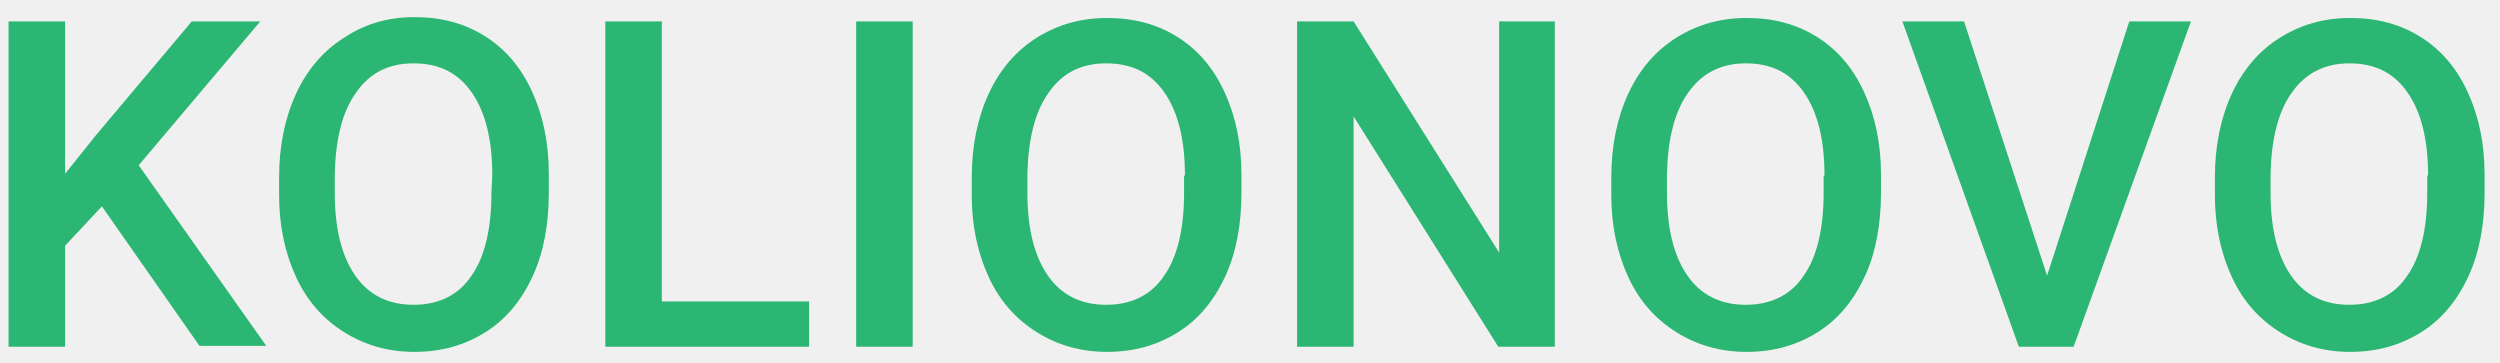
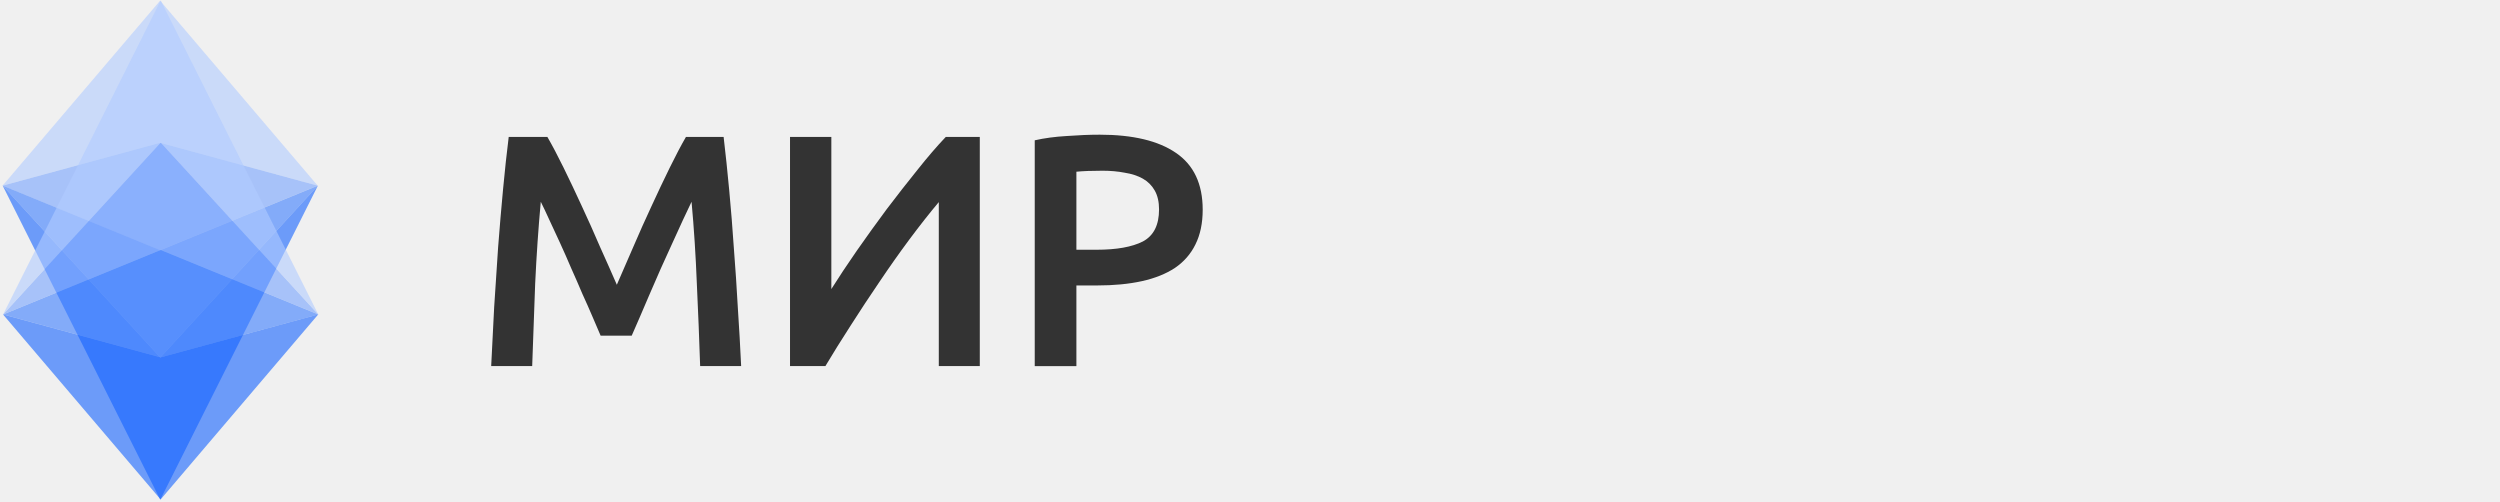
- <svg xmlns="http://www.w3.org/2000/svg" version="1.1" id="Слой_1" shape-rendering="geometricPrecision" text-rendering="geometricPrecision" image-rendering="optimizeQuality" x="0px" y="0px" viewBox="0 0 292 42.3" style="enable-background:new 0 0 292 42.3;" xml:space="preserve">
-   <style type="text/css">
- 	.st0{fill:#2BB673;}
- </style>
-   <g>
-     <path class="st0" d="M11.9,24.1l-4.3,4.6v11.8H1v-38h6.6v17.8l3.6-4.5L22.4,2.5h8L16.2,19.3l14.9,21.1h-7.8L11.9,24.1z" />
-     <path class="st0" d="M64.1,22.5c0,3.7-0.6,7-1.9,9.8c-1.3,2.8-3.1,5-5.5,6.5s-5.1,2.3-8.3,2.3c-3.1,0-5.8-0.8-8.2-2.3   s-4.3-3.6-5.6-6.4c-1.3-2.8-2-6-2-9.6v-2.1c0-3.7,0.7-7,2-9.8s3.2-5,5.6-6.5C42.6,2.8,45.3,2,48.4,2c3.1,0,5.8,0.7,8.2,2.2   s4.2,3.6,5.5,6.4s2,6,2,9.7C64.1,20.3,64.1,22.5,64.1,22.5z M57.5,20.5c0-4.2-0.8-7.4-2.4-9.7s-3.8-3.4-6.8-3.4   c-2.9,0-5.1,1.1-6.7,3.4c-1.6,2.2-2.4,5.4-2.5,9.5v2.2c0,4.2,0.8,7.4,2.4,9.7c1.6,2.3,3.9,3.4,6.8,3.4c2.9,0,5.2-1.1,6.7-3.3   c1.6-2.2,2.4-5.5,2.4-9.8L57.5,20.5L57.5,20.5z" />
-     <path class="st0" d="M77.3,35.2h17.2v5.3H70.7v-38h6.6C77.3,2.5,77.3,35.2,77.3,35.2z" />
-     <path class="st0" d="M106.6,40.5H100v-38h6.6V40.5z" />
-     <path class="st0" d="M145,22.5c0,3.7-0.6,7-1.9,9.8c-1.3,2.8-3.1,5-5.5,6.5s-5.1,2.3-8.3,2.3c-3.1,0-5.8-0.8-8.2-2.3   c-2.4-1.5-4.3-3.6-5.6-6.4c-1.3-2.8-2-6-2-9.6v-2.1c0-3.7,0.7-7,2-9.8s3.2-5,5.6-6.5s5.1-2.3,8.2-2.3c3.1,0,5.8,0.7,8.2,2.2   s4.2,3.6,5.5,6.4s2,6,2,9.7V22.5z M138.4,20.5c0-4.2-0.8-7.4-2.4-9.7s-3.8-3.4-6.8-3.4c-2.9,0-5.1,1.1-6.7,3.4   c-1.6,2.2-2.4,5.4-2.5,9.5v2.2c0,4.2,0.8,7.4,2.4,9.7s3.9,3.4,6.8,3.4s5.2-1.1,6.7-3.3c1.6-2.2,2.4-5.5,2.4-9.8v-2H138.4z" />
-     <path class="st0" d="M181.6,40.5H175l-16.9-26.9v26.9h-6.6v-38h6.6l17,27v-27h6.5V40.5z" />
-     <path class="st0" d="M219.7,22.5c0,3.7-0.6,7-1.9,9.8c-1.3,2.8-3.1,5-5.5,6.5s-5.1,2.3-8.3,2.3c-3.1,0-5.8-0.8-8.2-2.3   s-4.3-3.6-5.6-6.4c-1.3-2.8-2-6-2-9.6v-2.1c0-3.7,0.7-7,2-9.8s3.2-5,5.6-6.5c2.4-1.5,5.1-2.3,8.2-2.3s5.8,0.7,8.2,2.2   s4.2,3.6,5.5,6.4s2,6,2,9.7V22.5z M213.1,20.5c0-4.2-0.8-7.4-2.4-9.7s-3.8-3.4-6.8-3.4c-2.8,0-5.1,1.1-6.7,3.4   c-1.6,2.2-2.4,5.4-2.5,9.5v2.2c0,4.2,0.8,7.4,2.4,9.7c1.6,2.3,3.9,3.4,6.8,3.4c2.9,0,5.2-1.1,6.7-3.3c1.6-2.2,2.4-5.5,2.4-9.8v-2   H213.1z" />
-     <path class="st0" d="M239.1,32.2l9.6-29.7h7.2l-13.7,38h-6.4l-13.6-38h7.2L239.1,32.2z" />
-     <path class="st0" d="M290.2,22.5c0,3.7-0.6,7-1.9,9.8s-3.1,5-5.5,6.5s-5.1,2.3-8.3,2.3c-3.1,0-5.8-0.8-8.2-2.3   c-2.4-1.5-4.3-3.6-5.6-6.4c-1.3-2.8-2-6-2-9.6v-2.1c0-3.7,0.7-7,2-9.8s3.2-5,5.6-6.5s5.1-2.3,8.2-2.3s5.8,0.7,8.2,2.2   c2.4,1.5,4.2,3.6,5.5,6.4s2,6,2,9.7L290.2,22.5L290.2,22.5z M283.6,20.5c0-4.2-0.8-7.4-2.4-9.7s-3.8-3.4-6.8-3.4   c-2.8,0-5.1,1.1-6.7,3.4c-1.6,2.2-2.4,5.4-2.5,9.5v2.2c0,4.2,0.8,7.4,2.4,9.7s3.9,3.4,6.8,3.4s5.2-1.1,6.7-3.3   c1.6-2.2,2.4-5.5,2.4-9.8v-2H283.6z" />
+ <svg xmlns="http://www.w3.org/2000/svg" width="210.929" height="42.287" viewBox="0 0 219718 44049" version="1.1" id="svg12" text-rendering="geometricPrecision" shape-rendering="geometricPrecision" image-rendering="optimizeQuality" clip-rule="evenodd" fill-rule="evenodd">
+   <defs id="defs4">
+     <style id="style2">
+     .fil0 {fill:white}
+    </style>
+   </defs>
+   <g style="fill:#333333;stroke-width:23.899" aria-label="МИР" transform="matrix(43.58761,0,0,43.58761,150932.33,-251362.64)" id="g7960">
+     <path d="m -2359,6043 q 14.667,25.333 32.667,62 18,36.667 36.667,77.333 18.667,40 36.667,82 18.667,41.333 34,76.667 15.333,-35.333 33.333,-76.667 18,-42 36.667,-82 18.667,-40.667 36.667,-77.333 18,-36.667 32.667,-62 h 76 q 6,50.667 11.333,108 5.333,56.667 9.333,116.67 4.667,59.333 8,120 4,60 6.667,117.33 h -82.667 q -2.667,-80.667 -6.667,-166 -3.333,-85.333 -10.667,-165.33 -7.333,15.333 -17.333,36.667 -10,21.333 -21.333,46.667 -11.333,24.667 -23.333,51.333 -11.333,26.667 -22.667,52 -10.667,24.667 -20,46.667 -9.333,21.333 -16,36.667 h -62.667 q -6.667,-15.333 -16,-37.333 -9.333,-22 -20.667,-46.667 -10.667,-25.333 -22.667,-52 -11.333,-26.667 -22.667,-51.333 -11.333,-24.667 -21.333,-46 -10,-22 -17.333,-36.667 -7.333,80 -11.333,165.33 -3.333,85.333 -6,166 h -82.667 q 2.667,-57.333 6,-118.67 4,-61.333 8,-121.33 4.667,-60.667 10,-117.33 5.333,-56.667 11.333,-104.67 z" id="path7954" style="fill:#333333;stroke-width:23.899" />
+     <path d="m -1869.8,6505 v -462 h 83.333 v 306.67 q 22.667,-36 51.333,-77.333 29.333,-42 60,-83.333 31.333,-41.333 62,-79.333 30.667,-38.667 57.333,-66.667 h 68.667 v 462 h -82.667 v -330.67 q -28,33.333 -59.333,75.333 -30.667,41.333 -60.667,86 -30,44 -58,88 -28,43.333 -50.667,81.333 z" id="path7956" style="fill:#333333;stroke-width:23.899" />
+     <path d="m -1245.7,6038.4 q 100.67,0 154,36.667 54,36.667 54,114.67 0,40.667 -14.667,70 -14,28.667 -41.333,47.333 -27.333,18 -66.667,26.667 -39.333,8.667 -90,8.667 h -42 v 162.67 h -84 v -455.33 q 29.333,-6.667 64.667,-8.667 36,-2.667 66,-2.667 z m 6,72.667 q -32,0 -52.667,2 v 157.33 h 40.667 q 60.667,0 93.333,-16.667 32.667,-17.333 32.667,-64.667 0,-22.667 -8.667,-38 -8.667,-15.333 -24,-24 -15.333,-8.667 -36.667,-12 -20.667,-4 -44.667,-4 z" id="path7958" style="fill:#333333;stroke-width:23.899" />
+   </g>
+   <g style="stroke-width:50.592" transform="matrix(99.08419,0,0,99.08419,1174377.5,-1022682.4)" id="g7994">
+     <g style="opacity:0.6;fill:#b1cbff;stroke-width:50.592" transform="matrix(0.2078,0,0,0.2078,-8124,9125.3)" id="g7964">
+       <path style="opacity:1;fill:#b1cbff;stroke-width:50.592" d="m -21246,2422.1 -672.67,789.72 672.67,-183.04 672.67,183.04 z" transform="translate(3987.6,3336.5)" id="path7962" />
+     </g>
+     <g style="opacity:0.6;fill:#76a4ff;stroke-width:50.592" transform="matrix(0.2078,0,0,0.2078,-8124,9125.3)" id="g7968">
+       <path style="opacity:1;fill:#76a4ff;stroke-width:50.592" d="m -21246,3028.8 -672.67,183.04 672.67,275.47 672.67,-275.47 z" transform="translate(3987.6,3336.5)" id="path7966" />
+     </g>
+     <g style="opacity:0.6;fill:#3b7dff;stroke-width:50.592" transform="matrix(0.2078,0,0,0.2078,-8124,9125.3)" id="g7972">
+       <path style="opacity:1;fill:#3b7dff;stroke-width:50.592" d="m -21918,3211.8 672.67,733.65 672.67,-733.65 -672.67,275.47 z" transform="translate(3987.6,3336.5)" id="path7970" />
+     </g>
+     <g style="opacity:0.6;fill:#1463ff;stroke-width:50.592" transform="matrix(0.2078,0,0,0.2078,-8124,9125.3)" id="g7976">
+       <path style="opacity:1;fill:#1463ff;stroke-width:50.592" d="m -21918,3211.8 672.67,1340.5 672.67,-1340.5 -672.67,733.65 z" transform="translate(3987.6,3336.5)" id="path7974" />
+     </g>
+     <g style="opacity:0.6;fill:#1463ff;stroke-width:50.592" transform="matrix(-0.2078,0,0,-0.2078,-15296,11961)" id="g7980">
+       <path style="opacity:1;fill:#1463ff;stroke-width:50.592" d="m -23795,3805.1 672.67,789.72 672.67,-789.72 -672.67,183.04 z" transform="rotate(180,-20190,5176.7)" id="path7978" />
+     </g>
+     <g style="opacity:0.6;fill:#3b7dff;stroke-width:50.592" transform="matrix(-0.2078,0,0,-0.2078,-15296,11961)" id="g7984">
+       <path style="opacity:1;fill:#3b7dff;stroke-width:50.592" d="m -23122,3529.7 -672.67,275.47 672.67,183.04 672.67,-183.04 z" transform="rotate(180,-20190,5176.7)" id="path7982" />
+     </g>
+     <g style="opacity:0.6;fill:#76a4ff;stroke-width:50.592" transform="matrix(-0.2078,0,0,-0.2078,-15296,11961)" id="g7988">
+       <path style="opacity:1;fill:#76a4ff;stroke-width:50.592" d="m -23122,3071.5 -672.67,733.65 672.67,-275.47 672.67,275.47 z" transform="rotate(180,-20190,5176.7)" id="path7986" />
+     </g>
+     <g style="opacity:0.6;fill:#b1cbff;stroke-width:50.592" transform="matrix(-0.2078,0,0,-0.2078,-15296,11961)" id="g7992">
+       <path style="opacity:1;fill:#b1cbff;stroke-width:50.592" d="m -23122,2464.6 -672.67,1340.5 672.67,-733.65 672.67,733.65 z" transform="rotate(180,-20190,5176.7)" id="path7990" />
+     </g>
  </g>
</svg>
